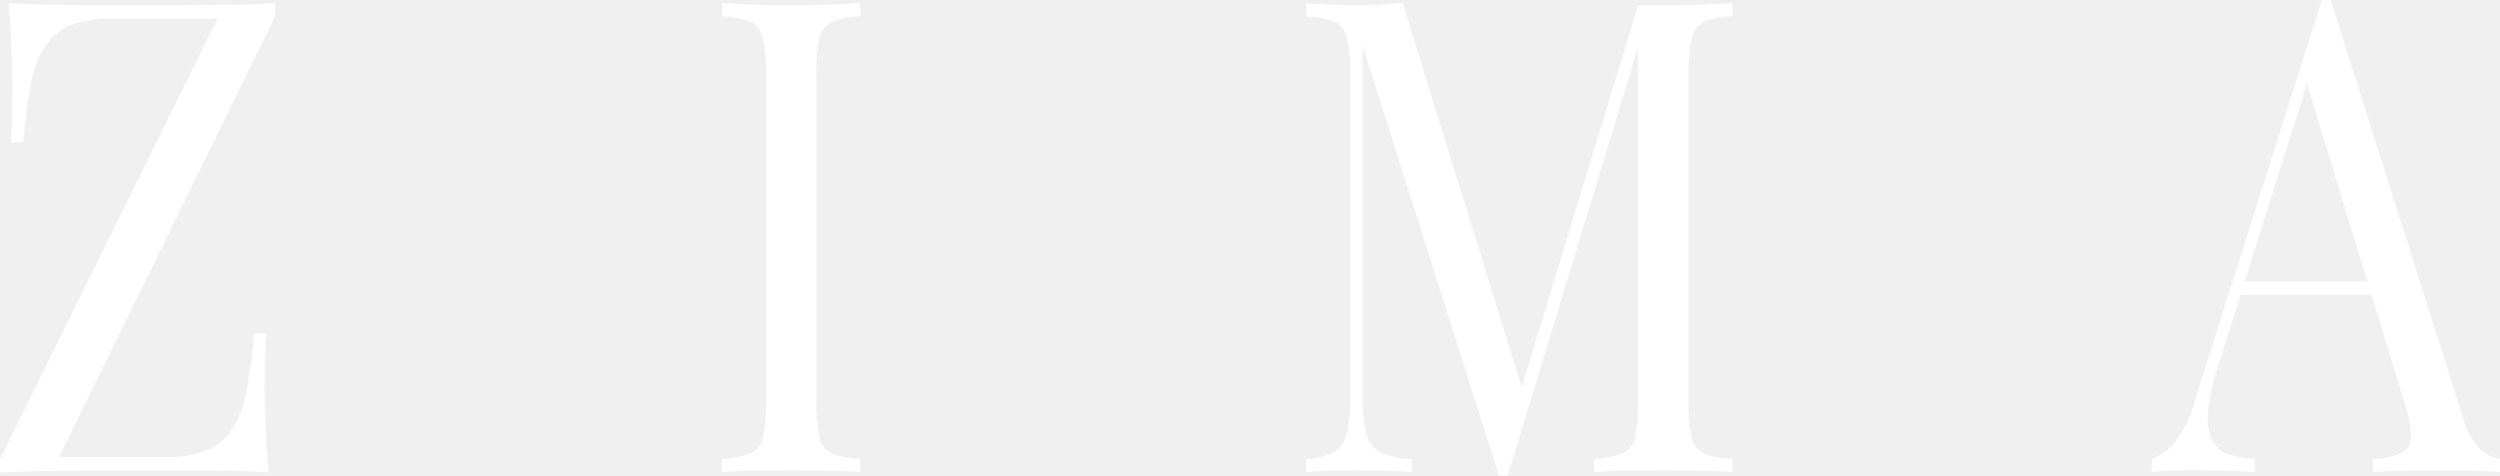
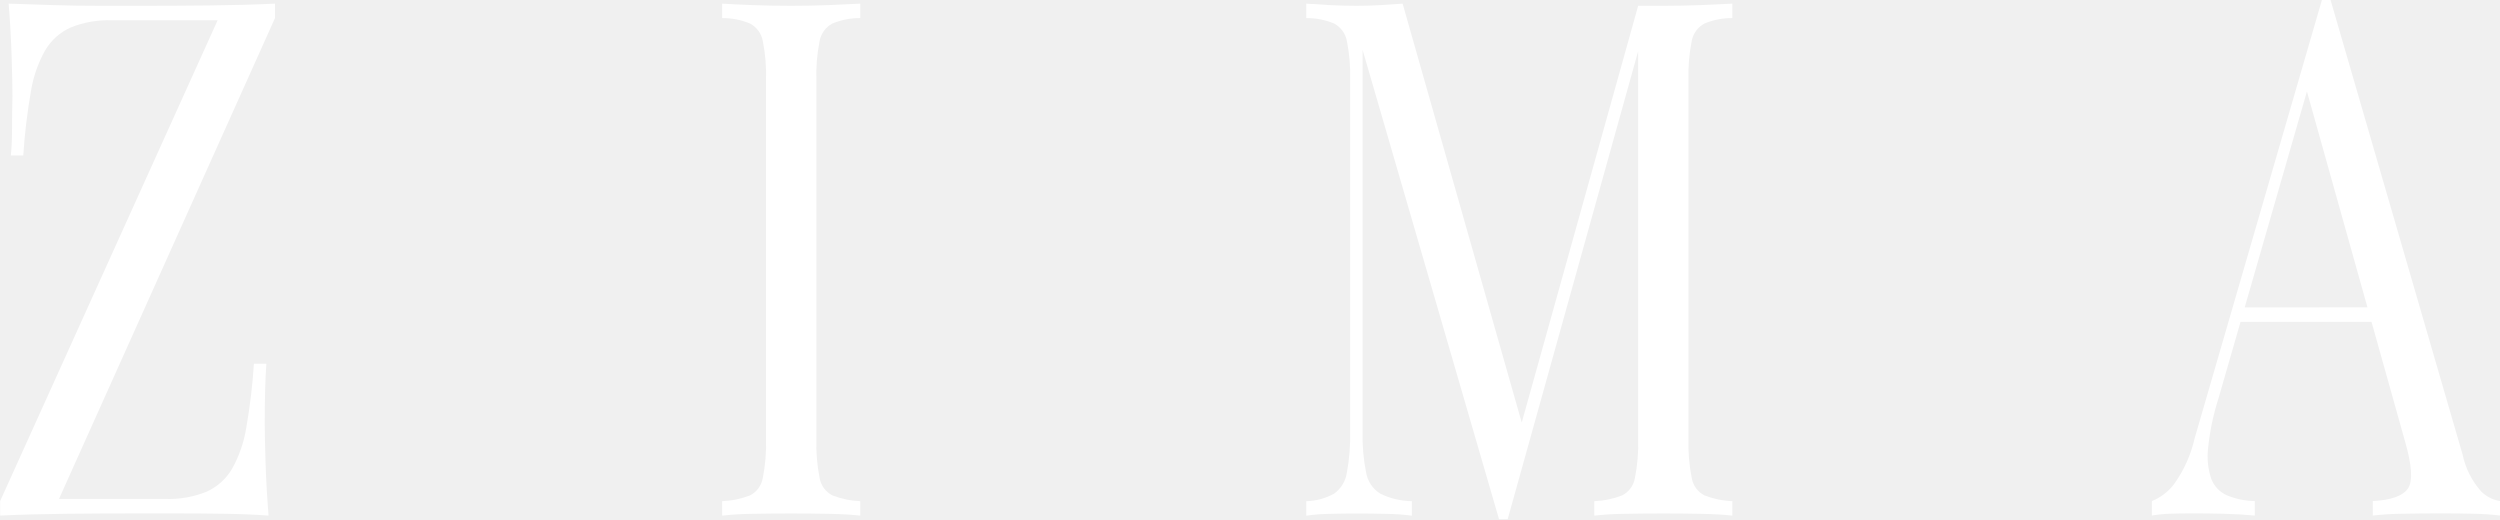
- <svg xmlns="http://www.w3.org/2000/svg" width="168" height="31.96" viewBox="0 0 168 31.96">
+ <svg xmlns="http://www.w3.org/2000/svg" width="83.101" height="17.257" viewBox="0 0 83.101 17.257">
  <defs>
    <clipPath id="clip-path">
-       <rect id="Rectangle_24" data-name="Rectangle 24" width="168" height="31.96" fill="#fff" />
+       <rect id="Rectangle_24" data-name="Rectangle 24" width="83.101" height="17.257" fill="#fff" />
    </clipPath>
  </defs>
-   <g id="Group_315" data-name="Group 315" transform="translate(0 -65.127)">
+   <g id="Group_359" data-name="Group 359" transform="translate(0 -65.127)">
    <g id="Group_39" data-name="Group 39" transform="translate(0 65.127)" clip-path="url(#clip-path)">
-       <path id="Path_61" data-name="Path 61" d="M18.481.377v.89L3.965,30.868H11.1a7.355,7.355,0,0,0,2.783-.445,3.716,3.716,0,0,0,1.71-1.4,7.242,7.242,0,0,0,.964-2.56,32.806,32.806,0,0,0,.509-3.917H17.9q-.109,1.381-.109,3.65,0,.846.055,2.427t.2,3.271Q16.7,31.8,15.1,31.781t-3.183-.022H8.986q-2.147,0-4.53.022T0,31.892V31L14.624,1.4H7.53a7.351,7.351,0,0,0-2.783.445,3.714,3.714,0,0,0-1.71,1.4,7.241,7.241,0,0,0-.965,2.56,32.844,32.844,0,0,0-.509,3.917H.727Q.8,9.014.818,8.077t.019-2q0-.845-.054-2.426T.582.377Q1.927.421,3.529.466t3.2.045H9.641q2.074,0,4.456-.022T18.481.377" transform="translate(0 -0.154)" fill="#fff" />
-       <path id="Path_62" data-name="Path 62" d="M110.807.377v.89a5.174,5.174,0,0,0-1.874.334,1.558,1.558,0,0,0-.855,1.068A9.777,9.777,0,0,0,107.86,5.1V27.174a9.814,9.814,0,0,0,.218,2.4,1.5,1.5,0,0,0,.855,1.069,6.233,6.233,0,0,0,1.874.356v.89q-.837-.089-2.092-.111t-2.528-.022q-1.419,0-2.656.022t-2,.111V31a6.236,6.236,0,0,0,1.874-.356,1.5,1.5,0,0,0,.855-1.069,9.867,9.867,0,0,0,.218-2.4V5.1a9.829,9.829,0,0,0-.218-2.426A1.56,1.56,0,0,0,103.4,1.6a5.176,5.176,0,0,0-1.874-.334V.377q.764.044,2,.089t2.656.045q1.273,0,2.528-.045t2.092-.089" transform="translate(-53 -0.154)" fill="#fff" />
-       <path id="Path_63" data-name="Path 63" d="M212.283.377v.89a5.172,5.172,0,0,0-1.874.334,1.555,1.555,0,0,0-.855,1.068,9.774,9.774,0,0,0-.218,2.426V27.174a9.811,9.811,0,0,0,.218,2.4,1.5,1.5,0,0,0,.855,1.069,6.23,6.23,0,0,0,1.874.356v.89q-.837-.089-2.092-.111t-2.529-.022q-1.418,0-2.655.022t-2,.111V31a6.24,6.24,0,0,0,1.874-.356,1.5,1.5,0,0,0,.855-1.069,9.841,9.841,0,0,0,.218-2.4V2.692l.146.133-8.913,29.289H196.6L187.435,3.226v23.5a10.484,10.484,0,0,0,.236,2.515,1.919,1.919,0,0,0,.946,1.291,5.4,5.4,0,0,0,2.128.467v.89a15.689,15.689,0,0,0-1.71-.111q-1.055-.022-2-.022-.91,0-1.837.022a13.425,13.425,0,0,0-1.546.111V31a4.356,4.356,0,0,0,1.873-.467,1.935,1.935,0,0,0,.855-1.291,11.341,11.341,0,0,0,.218-2.515V5.1a9.8,9.8,0,0,0-.218-2.426,1.558,1.558,0,0,0-.855-1.068,5.175,5.175,0,0,0-1.873-.334V.377q.618.044,1.546.089t1.837.045q.8,0,1.655-.045t1.437-.089L198.386,27l-.619.356L205.952.511h1.71q1.274,0,2.529-.045t2.092-.089" transform="translate(-95.868 -0.154)" fill="#fff" />
-       <path id="Path_64" data-name="Path 64" d="M314.539,0l8.876,28a4.805,4.805,0,0,0,1.237,2.248,2.394,2.394,0,0,0,1.273.6v.89q-.728-.088-1.782-.111t-2.11-.022q-1.419,0-2.656.022t-2,.111v-.89q1.856-.089,2.365-.778t-.218-2.961L312.755,4.985l.582-.579-6.33,20.12a14,14,0,0,0-.692,3,4.051,4.051,0,0,0,.2,1.936,1.9,1.9,0,0,0,1.055,1.024,5.435,5.435,0,0,0,1.873.356v.89q-1.018-.088-2.128-.111t-2.055-.022q-.91,0-1.546.022a9.642,9.642,0,0,0-1.183.111v-.89a3.531,3.531,0,0,0,1.491-1.046,7.524,7.524,0,0,0,1.383-2.826L313.956,0h.582Zm4.438,18.918v.89H308.135l.364-.89Z" transform="translate(-157.925)" fill="#fff" />
+       <path id="Path_61" data-name="Path 61" d="M9.141.377v.48L1.961,16.841H5.488a3.364,3.364,0,0,0,1.377-.24,1.883,1.883,0,0,0,.846-.757,4.132,4.132,0,0,0,.477-1.382,19.254,19.254,0,0,0,.252-2.115h.414q-.054.746-.054,1.971,0,.457.027,1.31t.1,1.766q-.666-.048-1.458-.06t-1.575-.012H4.445q-1.062,0-2.241.012t-2.2.06v-.481L7.234.93H3.725a3.362,3.362,0,0,0-1.377.24,1.882,1.882,0,0,0-.846.757,4.132,4.132,0,0,0-.477,1.382A19.277,19.277,0,0,0,.774,5.424H.36Q.4,5.04.4,4.535T.414,3.453q0-.456-.027-1.31T.288.377Q.953.4,1.745.425T3.329.449h1.44q1.026,0,2.2-.012T9.141.377" transform="translate(0 -0.256)" fill="#fff" />
+       <path id="Path_62" data-name="Path 62" d="M106.119.377v.48a2.371,2.371,0,0,0-.927.181.83.83,0,0,0-.423.577,5.746,5.746,0,0,0-.108,1.31V14.846a5.768,5.768,0,0,0,.108,1.3.8.8,0,0,0,.423.577,2.858,2.858,0,0,0,.927.192v.481q-.414-.048-1.035-.06t-1.251-.012q-.7,0-1.314.012a9.688,9.688,0,0,0-.99.06v-.481a2.86,2.86,0,0,0,.927-.192.8.8,0,0,0,.423-.577,5.8,5.8,0,0,0,.108-1.3V2.925a5.777,5.777,0,0,0-.108-1.31.831.831,0,0,0-.423-.577,2.372,2.372,0,0,0-.927-.181V.377q.378.024.99.048t1.314.024q.63,0,1.251-.024t1.035-.048" transform="translate(-77.524 -0.256)" fill="#fff" />
+       <path id="Path_63" data-name="Path 63" d="M197.814.377v.48a2.37,2.37,0,0,0-.927.181.828.828,0,0,0-.423.577,5.745,5.745,0,0,0-.108,1.31V14.846a5.767,5.767,0,0,0,.108,1.3.8.8,0,0,0,.423.577,2.856,2.856,0,0,0,.927.192v.481q-.414-.048-1.035-.06t-1.251-.012q-.7,0-1.313.012a9.7,9.7,0,0,0-.99.06v-.481a2.861,2.861,0,0,0,.927-.192.8.8,0,0,0,.423-.577,5.783,5.783,0,0,0,.108-1.3V1.627l.072.072-4.409,15.815h-.288l-4.535-15.6V14.606a6.162,6.162,0,0,0,.117,1.358,1.032,1.032,0,0,0,.468.7,2.485,2.485,0,0,0,1.053.252v.481a7.12,7.12,0,0,0-.846-.06q-.522-.012-.99-.012-.45,0-.909.012a6.093,6.093,0,0,0-.765.06v-.481a2.014,2.014,0,0,0,.927-.252,1.052,1.052,0,0,0,.423-.7,6.668,6.668,0,0,0,.108-1.358V2.925A5.759,5.759,0,0,0,185,1.615a.83.83,0,0,0-.423-.577,2.371,2.371,0,0,0-.927-.181V.377q.306.024.765.048t.909.024q.4,0,.819-.024t.711-.048L190.94,14.75l-.306.192L194.683.449h.846q.63,0,1.251-.024t1.035-.048" transform="translate(-140.23 -0.256)" fill="#fff" />
+       <path id="Path_64" data-name="Path 64" d="M308.472,0l4.391,15.118a2.661,2.661,0,0,0,.612,1.214,1.142,1.142,0,0,0,.63.324v.481a8.436,8.436,0,0,0-.882-.06q-.522-.012-1.044-.012-.7,0-1.314.012a9.872,9.872,0,0,0-.99.06v-.481q.918-.048,1.17-.42t-.108-1.6L307.589,2.692l.288-.313-3.131,10.864a8.156,8.156,0,0,0-.342,1.622,2.374,2.374,0,0,0,.1,1.046.982.982,0,0,0,.522.553,2.492,2.492,0,0,0,.927.192v.481q-.5-.047-1.053-.06t-1.017-.012q-.45,0-.765.012a4.38,4.38,0,0,0-.585.06v-.481a1.752,1.752,0,0,0,.738-.565,4.216,4.216,0,0,0,.684-1.526L308.184,0h.288Zm2.2,10.215V10.7H305.3l.18-.481Z" transform="translate(-231.003)" fill="#fff" />
    </g>
  </g>
</svg>
